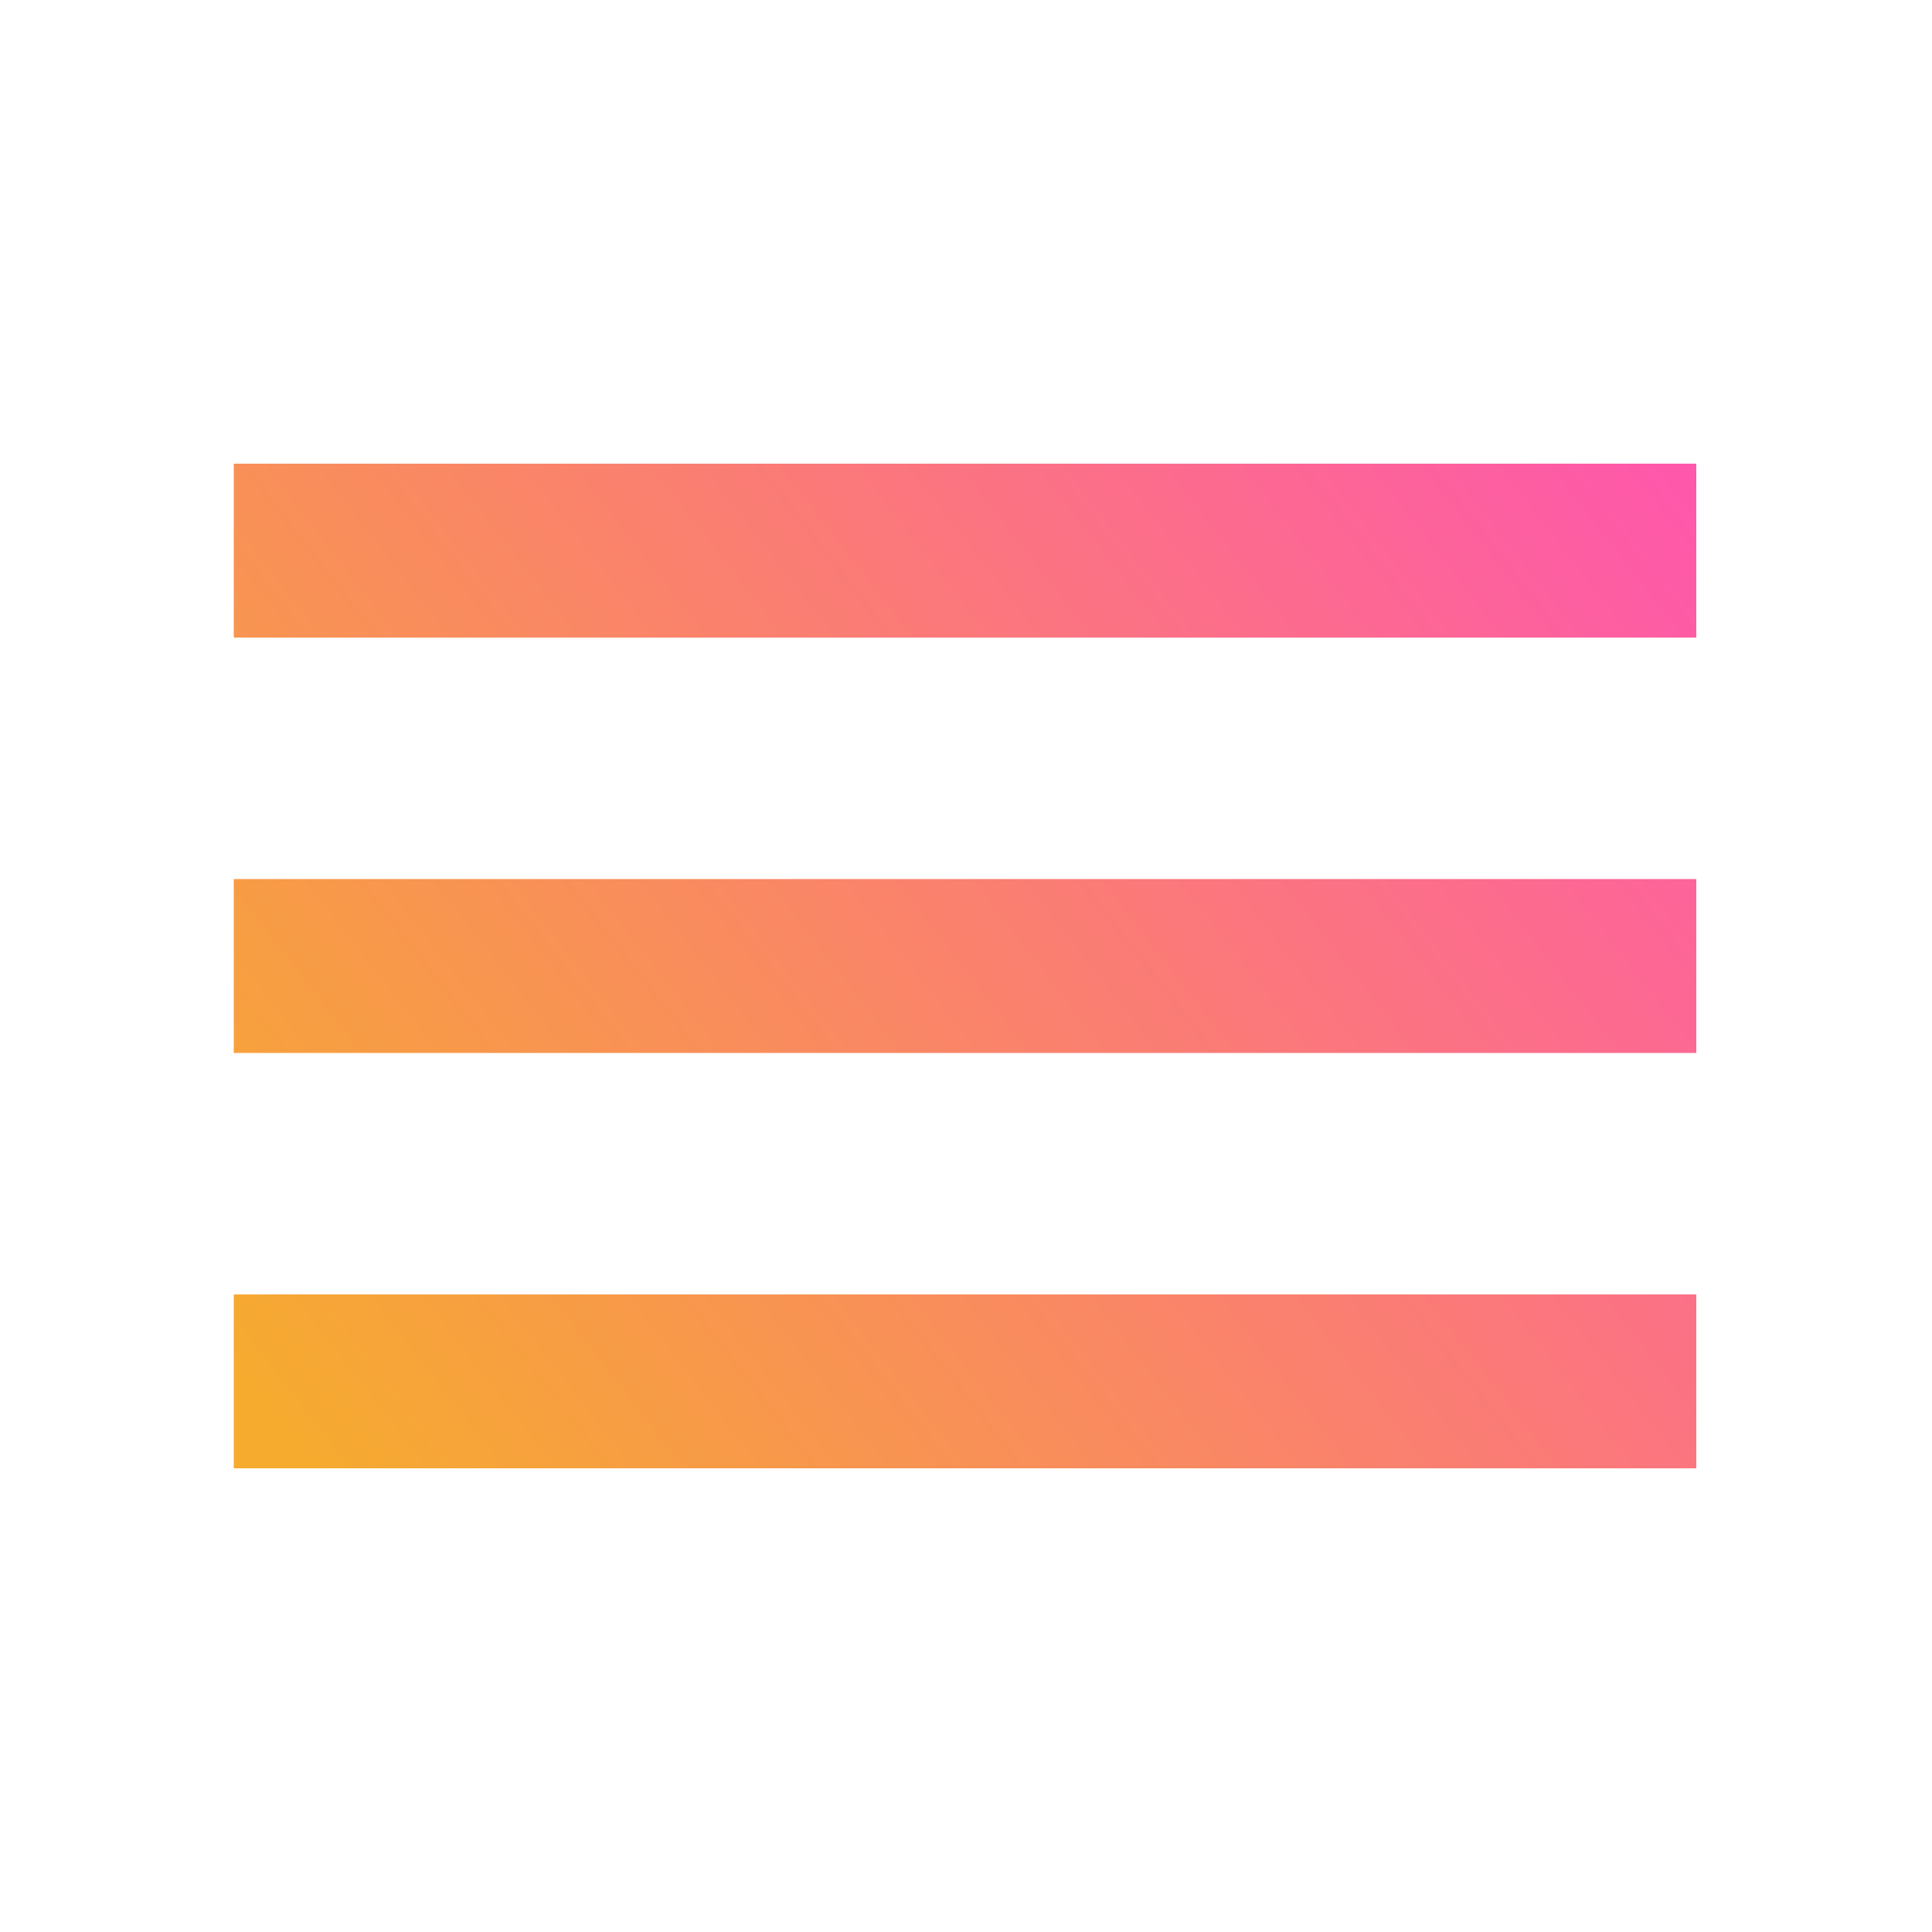
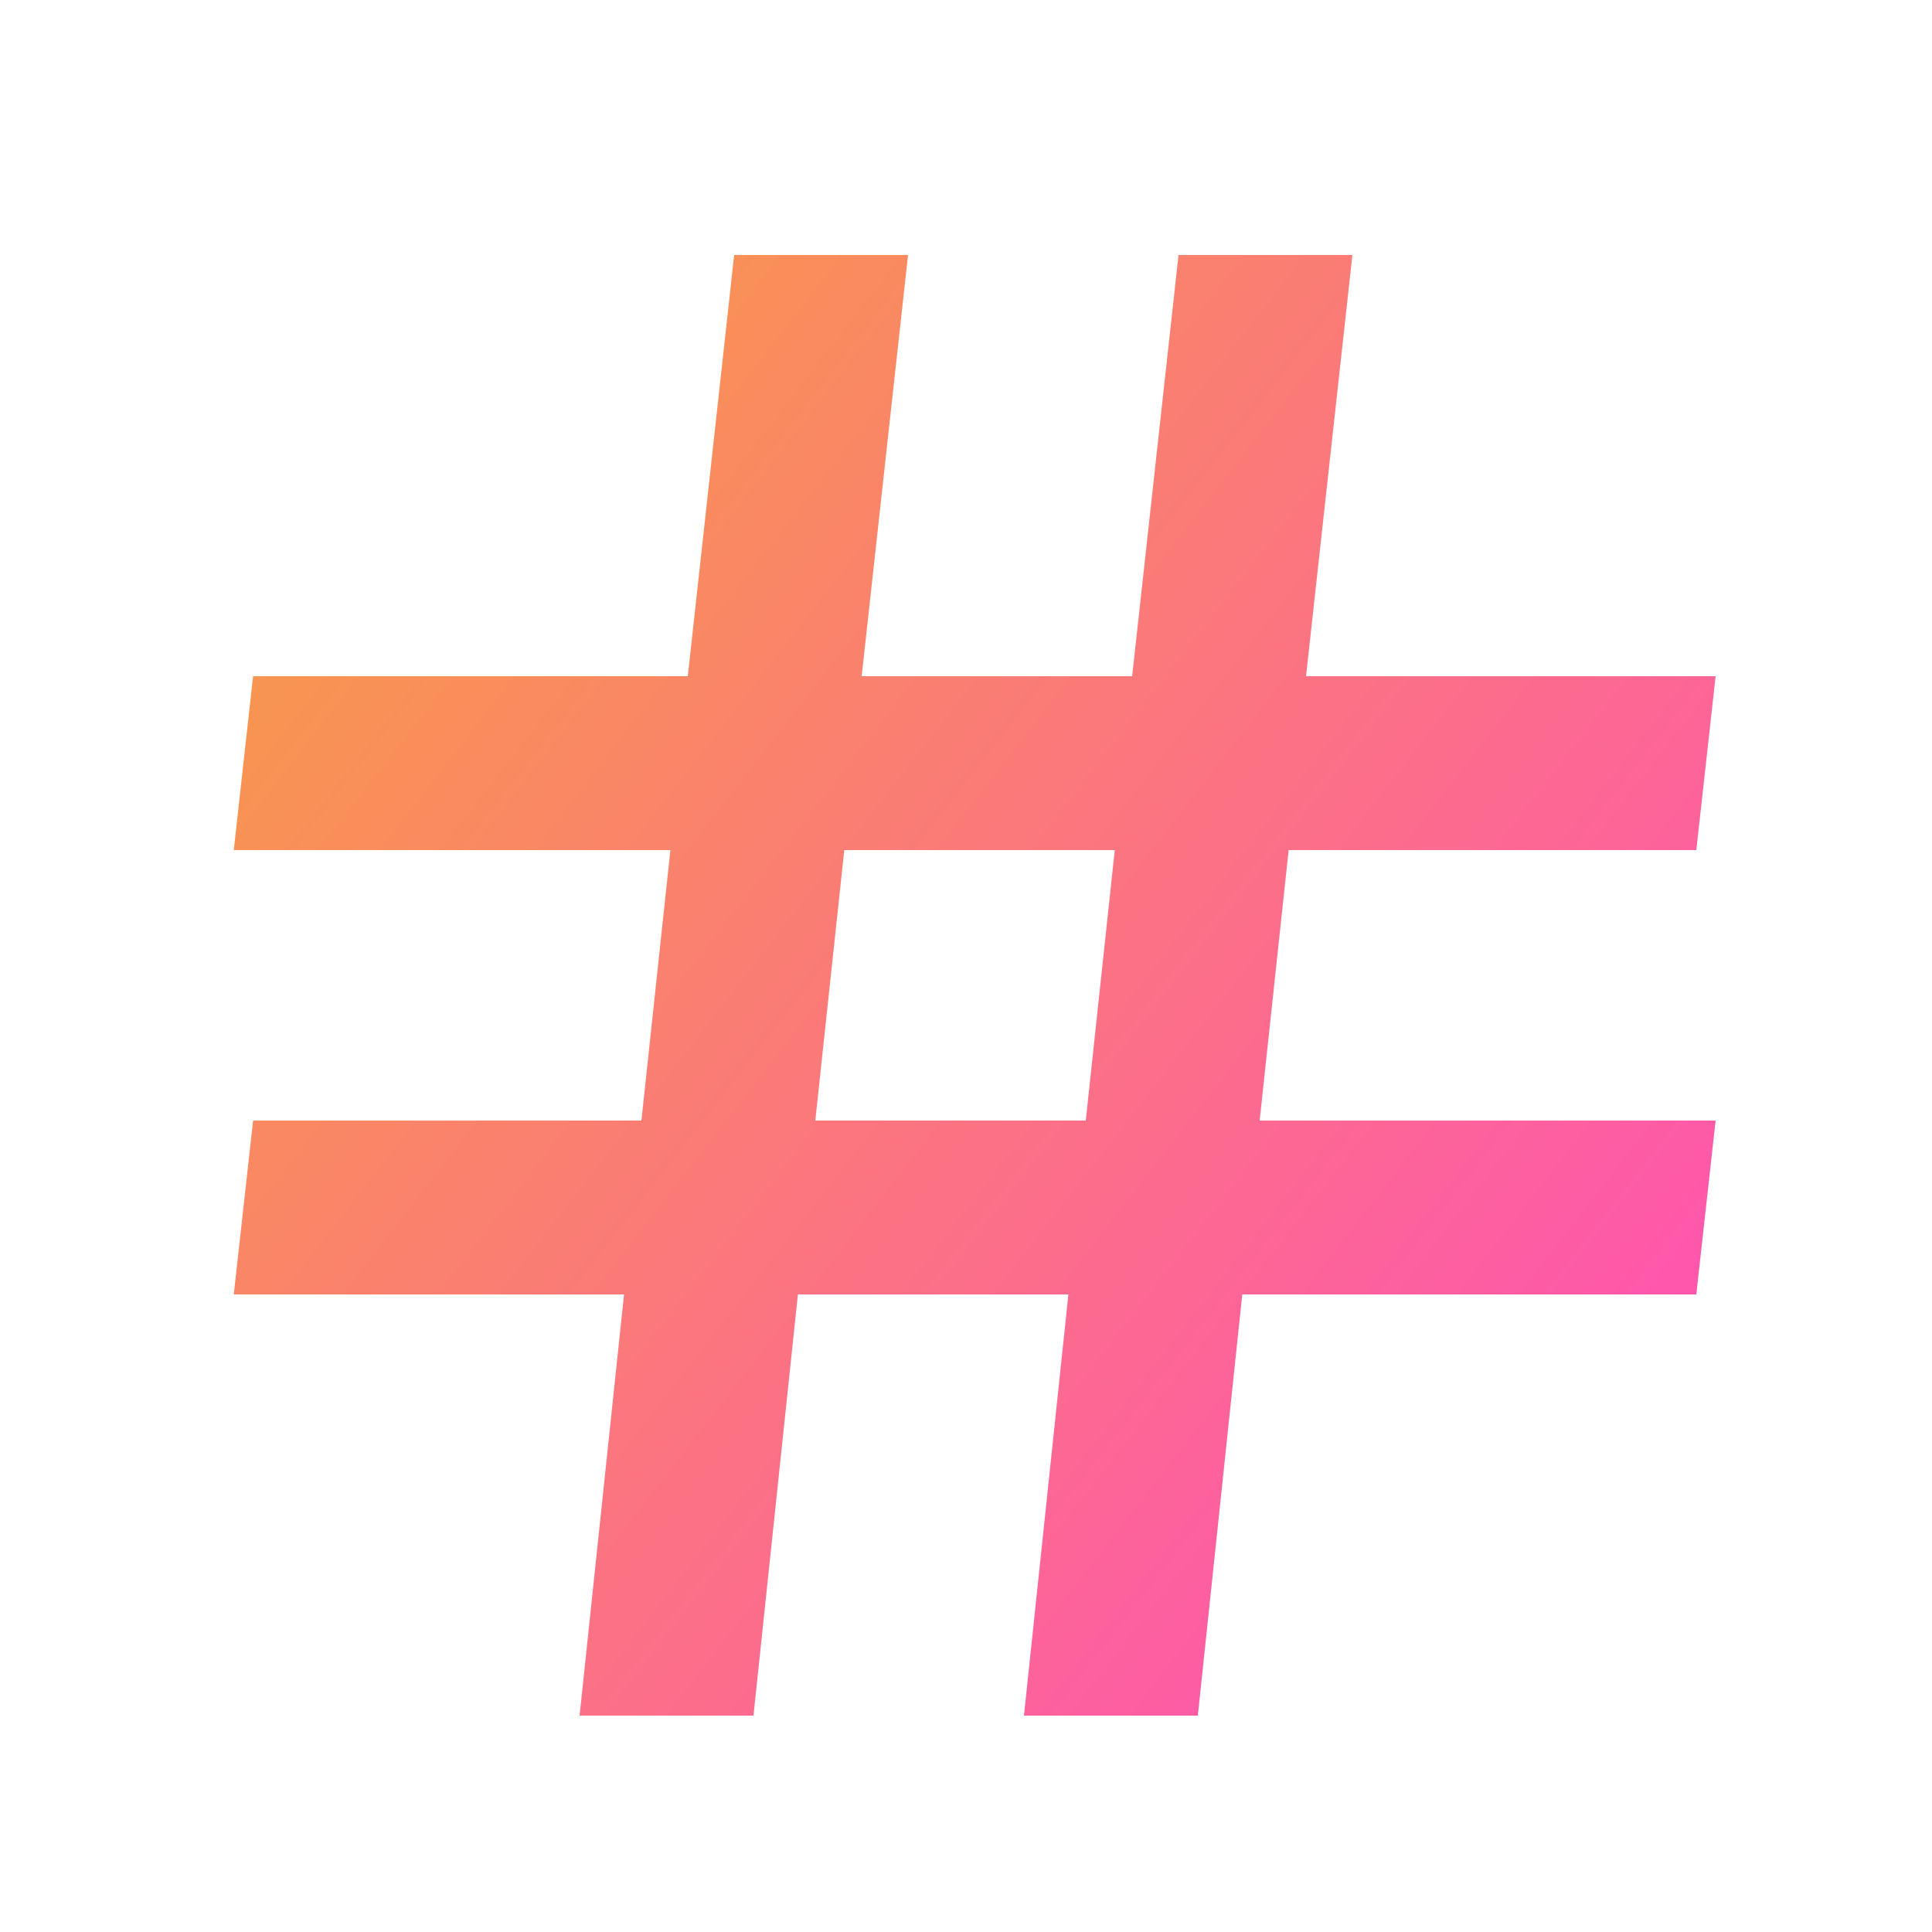
<svg xmlns="http://www.w3.org/2000/svg" version="1.1" id="Layer_1" x="0px" y="0px" viewBox="0 0 100 100" style="enable-background:new 0 0 100 100;" xml:space="preserve">
  <style type="text/css">
	.st0{fill:url(#SVGID_1_);}
- 	.st1{fill:url(#SVGID_2_);}
- 	.st2{fill:url(#SVGID_3_);}
</style>
-   <g>
-     <linearGradient id="SVGID_1_" gradientUnits="userSpaceOnUse" x1="5.853" y1="62.746" x2="76.353" y2="7.996">
-       <stop offset="0" style="stop-color:#F6AB2F" />
-       <stop offset="1" style="stop-color:#FE56AE" />
-     </linearGradient>
-     <rect x="12.1" y="24" class="st0" width="75.7" height="9" />
-     <linearGradient id="SVGID_2_" gradientUnits="userSpaceOnUse" x1="16.268" y1="76.157" x2="86.768" y2="21.407">
-       <stop offset="0" style="stop-color:#F6AB2F" />
-       <stop offset="1" style="stop-color:#FE56AE" />
-     </linearGradient>
-     <rect x="12.1" y="45.5" class="st1" width="75.7" height="9" />
-     <linearGradient id="SVGID_3_" gradientUnits="userSpaceOnUse" x1="26.683" y1="89.569" x2="97.183" y2="34.819">
-       <stop offset="0" style="stop-color:#F6AB2F" />
-       <stop offset="1" style="stop-color:#FE56AE" />
-     </linearGradient>
-     <rect x="12.1" y="67" class="st2" width="75.7" height="9" />
-   </g>
+   <linearGradient id="SVGID_1_" gradientUnits="userSpaceOnUse" x1="-2.828" y1="10.013" x2="82.048" y2="75.927">
+     <stop offset="0" style="stop-color:#F6AB2F" />
+     <stop offset="1" style="stop-color:#FE56AE" />
+   </linearGradient>
+   <path class="st0" d="M66.7,44h21.1l1-9H67.6L70,13.2h-9L58.6,35h-14L47,13.2h-9L35.6,35H13.1l-1,9h22.6l-1.5,14H13.1l-1,9h20.2  L30,88.8h9L41.3,67h14L53,88.8h9L64.3,67h23.5l1-9H65.2L66.7,44z M42.2,58l1.5-14h14l-1.5,14H42.2z" />
</svg>
